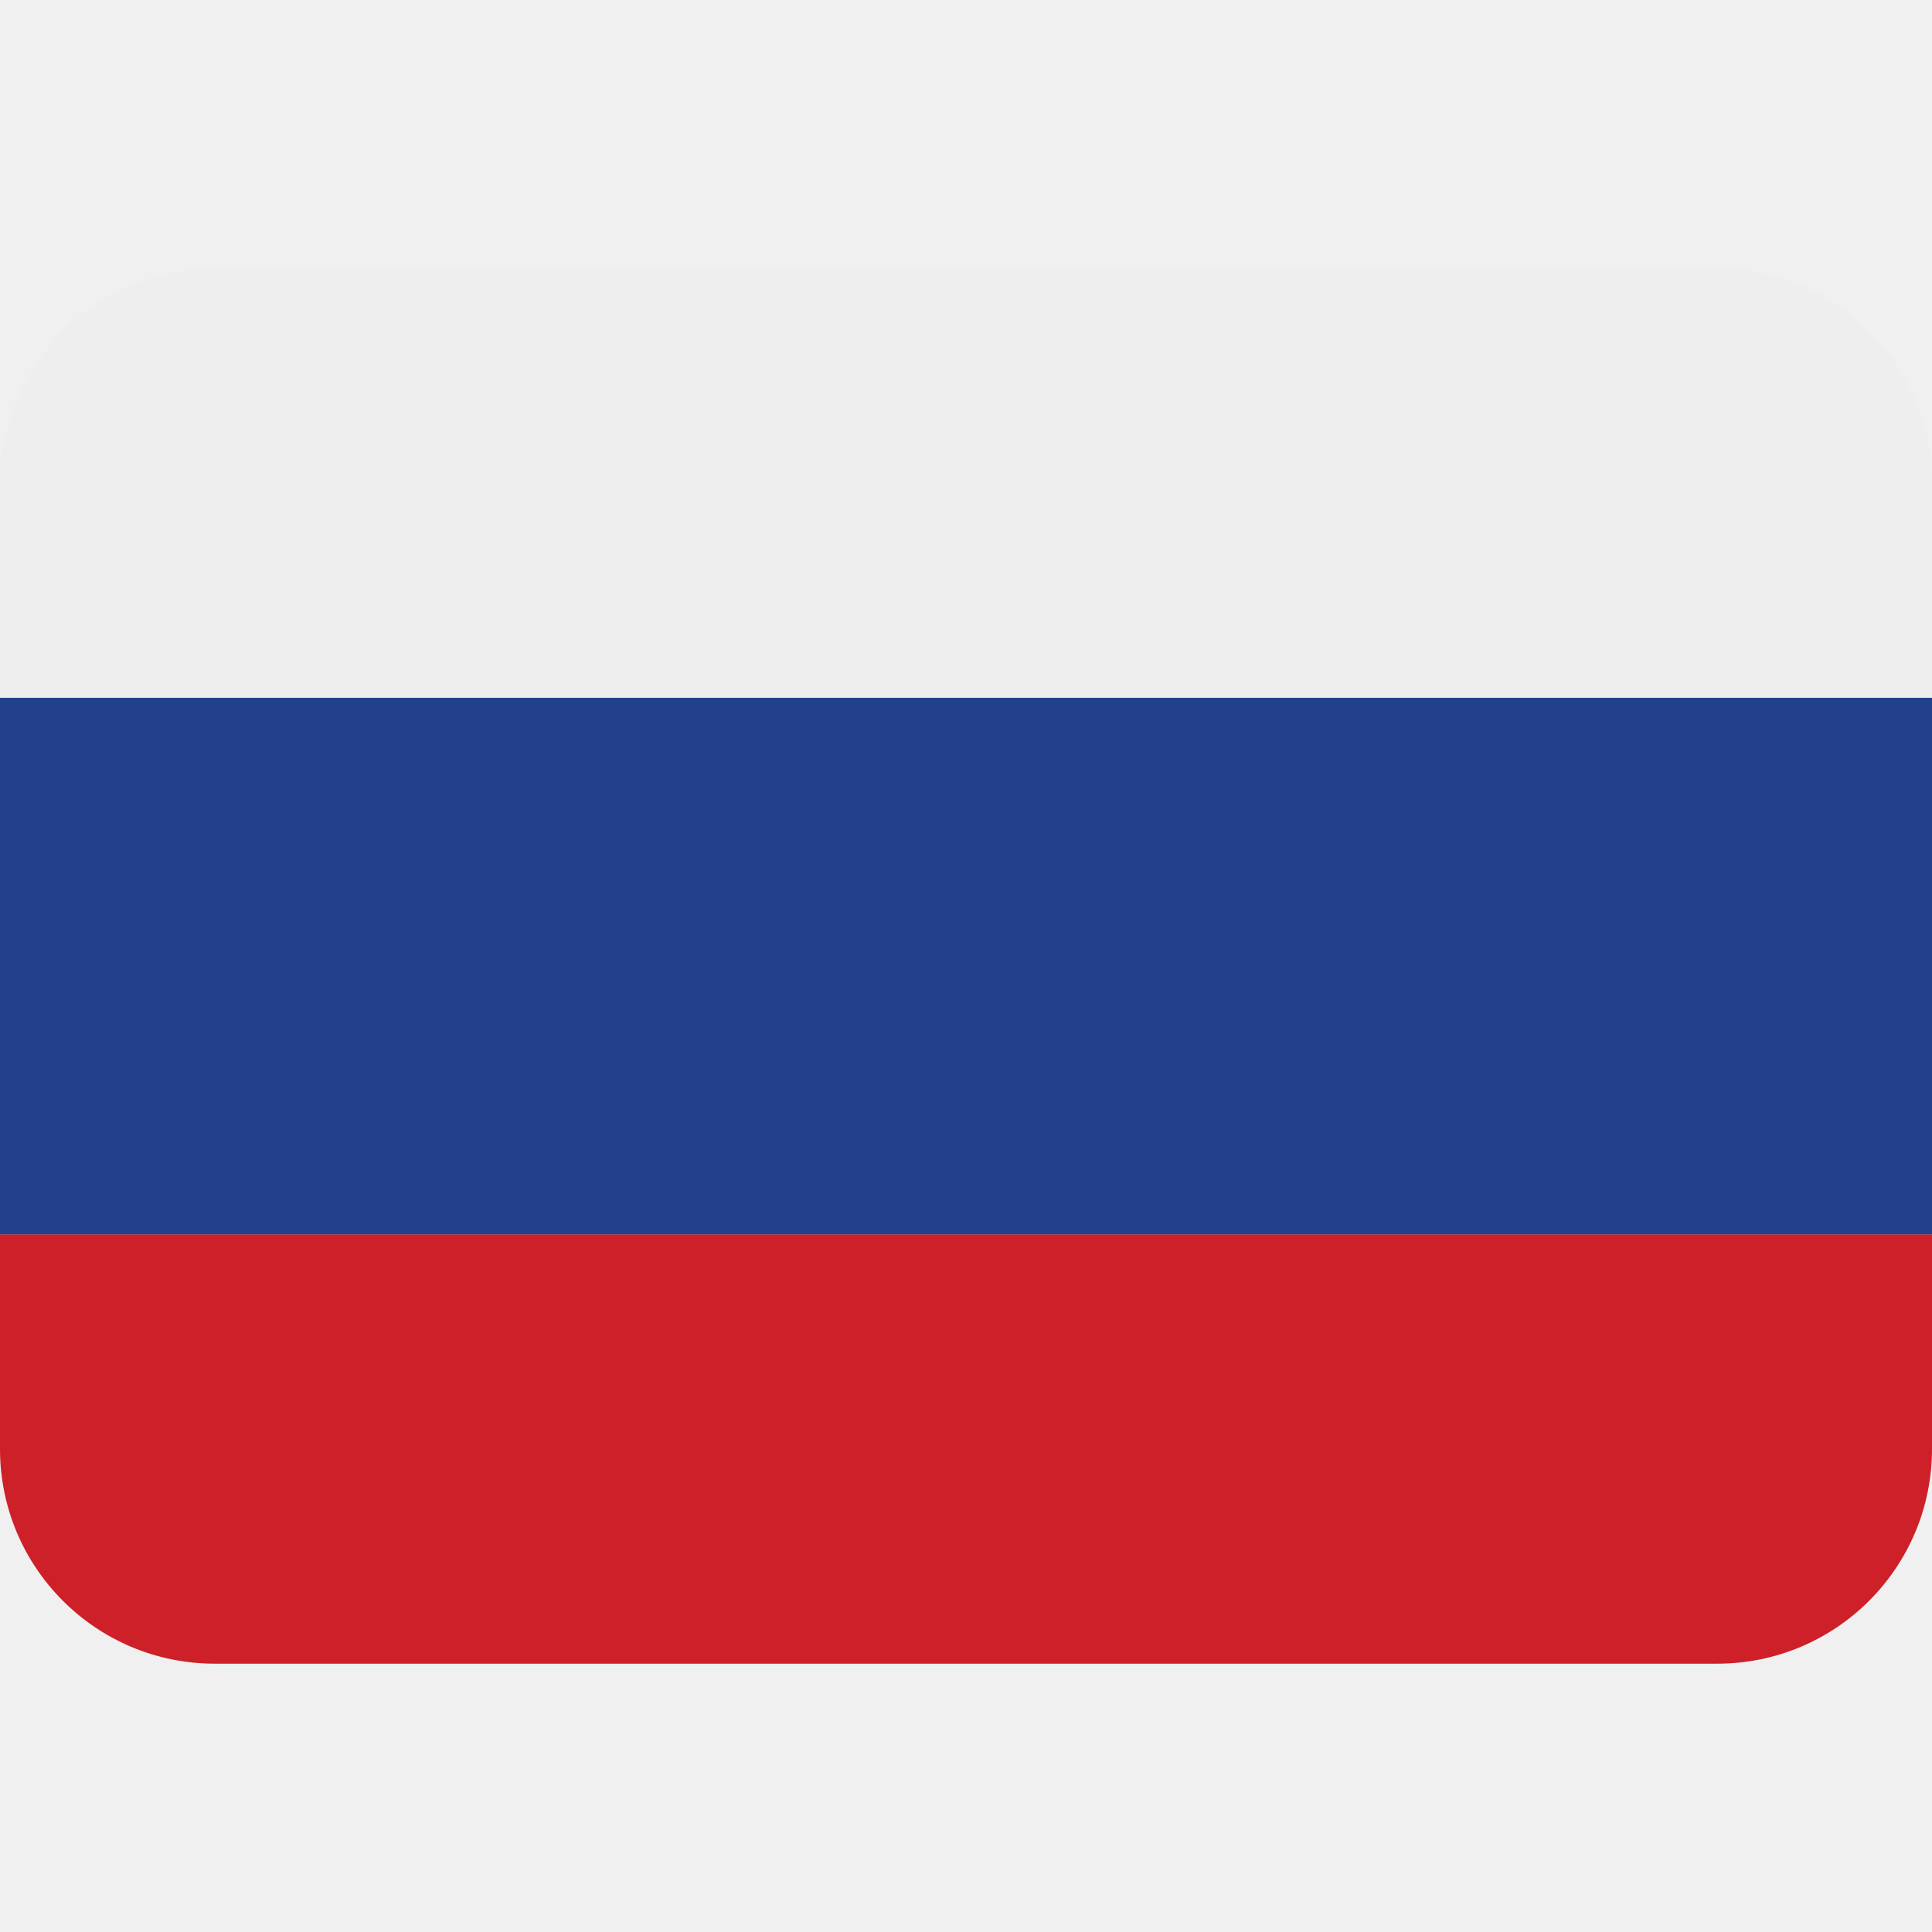
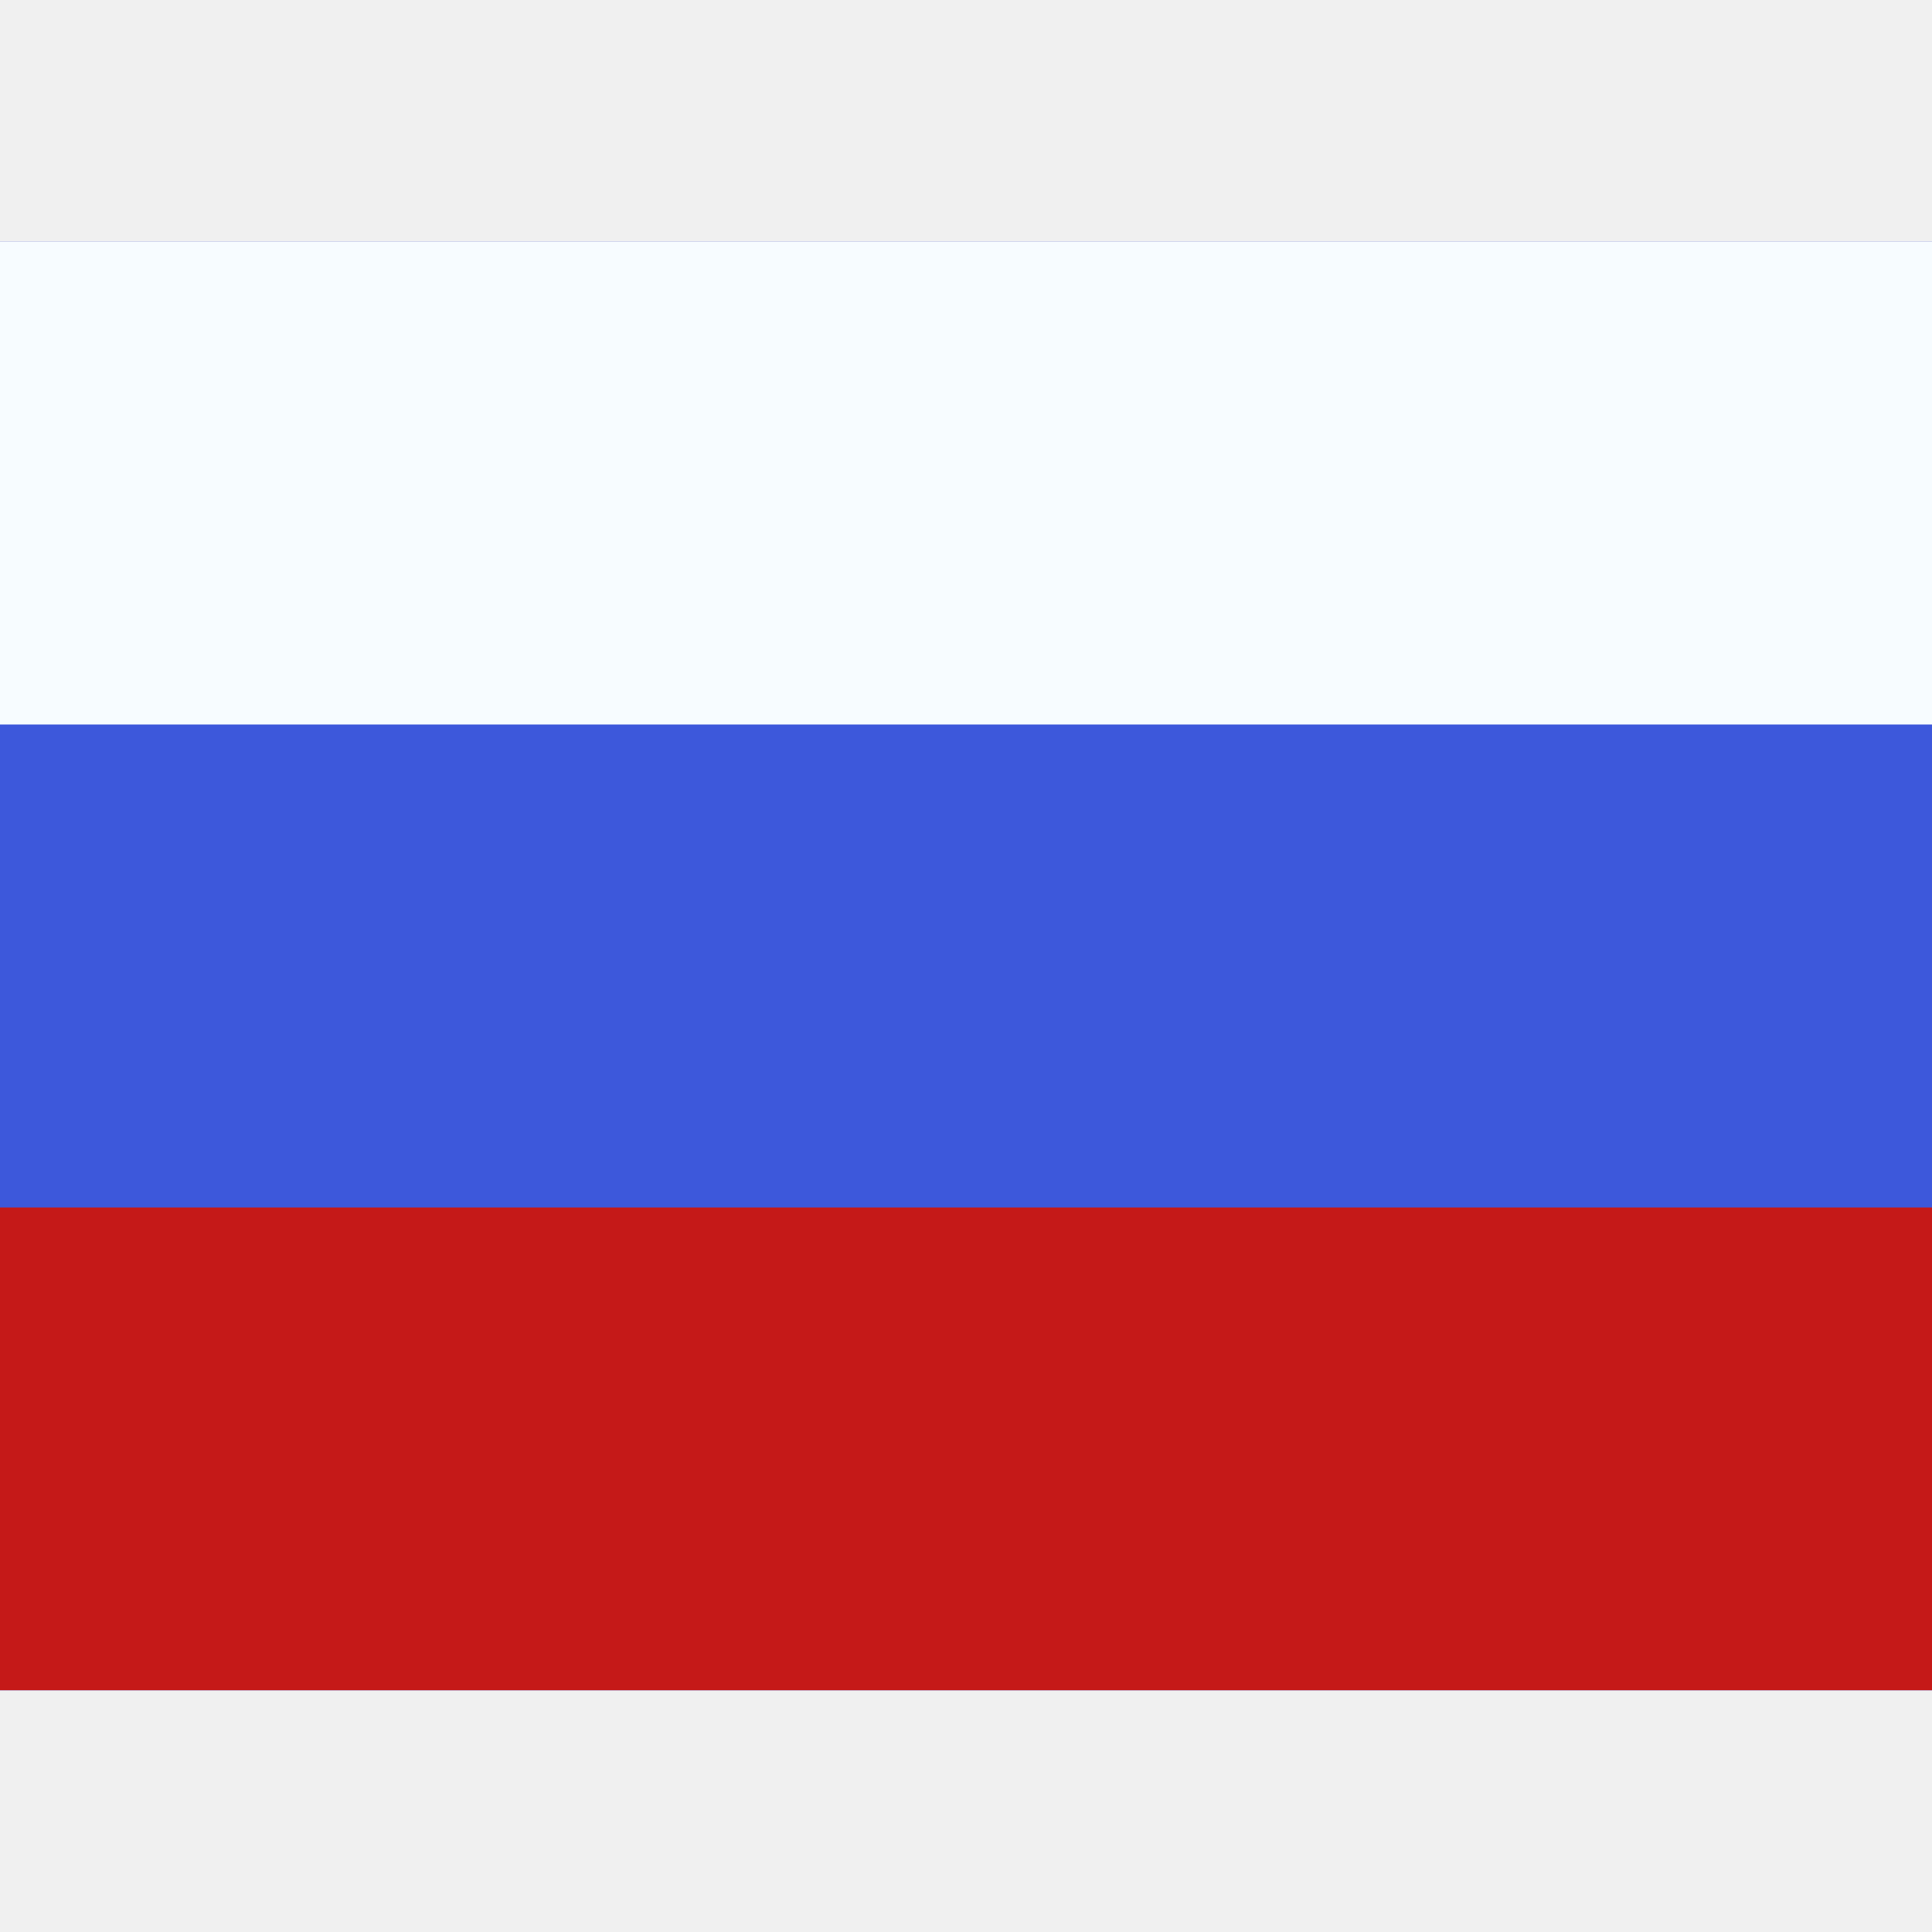
- <svg xmlns="http://www.w3.org/2000/svg" width="512" height="512" viewBox="0 0 36 36">
-   <path fill="#CE2028" d="M36 27a4 4 0 0 1-4 4H4a4 4 0 0 1-4-4v-4h36v4z" />
-   <path fill="#22408C" d="M0 13h36v10H0z" />
-   <path fill="#EEE" d="M32 5H4a4 4 0 0 0-4 4v4h36V9a4 4 0 0 0-4-4z" />
+ <svg xmlns="http://www.w3.org/2000/svg" width="512" height="512" viewBox="0 0 32 24">
+   <mask id="flagpackRu0" width="32" height="24" x="0" y="0" maskUnits="userSpaceOnUse">
+     <path fill="#fff" d="M0 0h32v24H0z" />
+   </mask>
+   <g fill="none" mask="url(#flagpackRu0)">
+     <path fill="#3D58DB" fill-rule="evenodd" d="M0 0v24h32V0H0z" clip-rule="evenodd" />
+     <mask id="flagpackRu1" width="32" height="24" x="0" y="0" maskUnits="userSpaceOnUse">
+       <path fill="#fff" fill-rule="evenodd" d="M0 0v24h32V0H0z" clip-rule="evenodd" />
+     </mask>
+     <g fill-rule="evenodd" clip-rule="evenodd" mask="url(#flagpackRu1)">
+       <path fill="#F7FCFF" d="M0 0v8h32V0H0z" />
+       <path fill="#C51918" d="M0 16v8h32v-8H0z" />
+     </g>
+   </g>
</svg>
